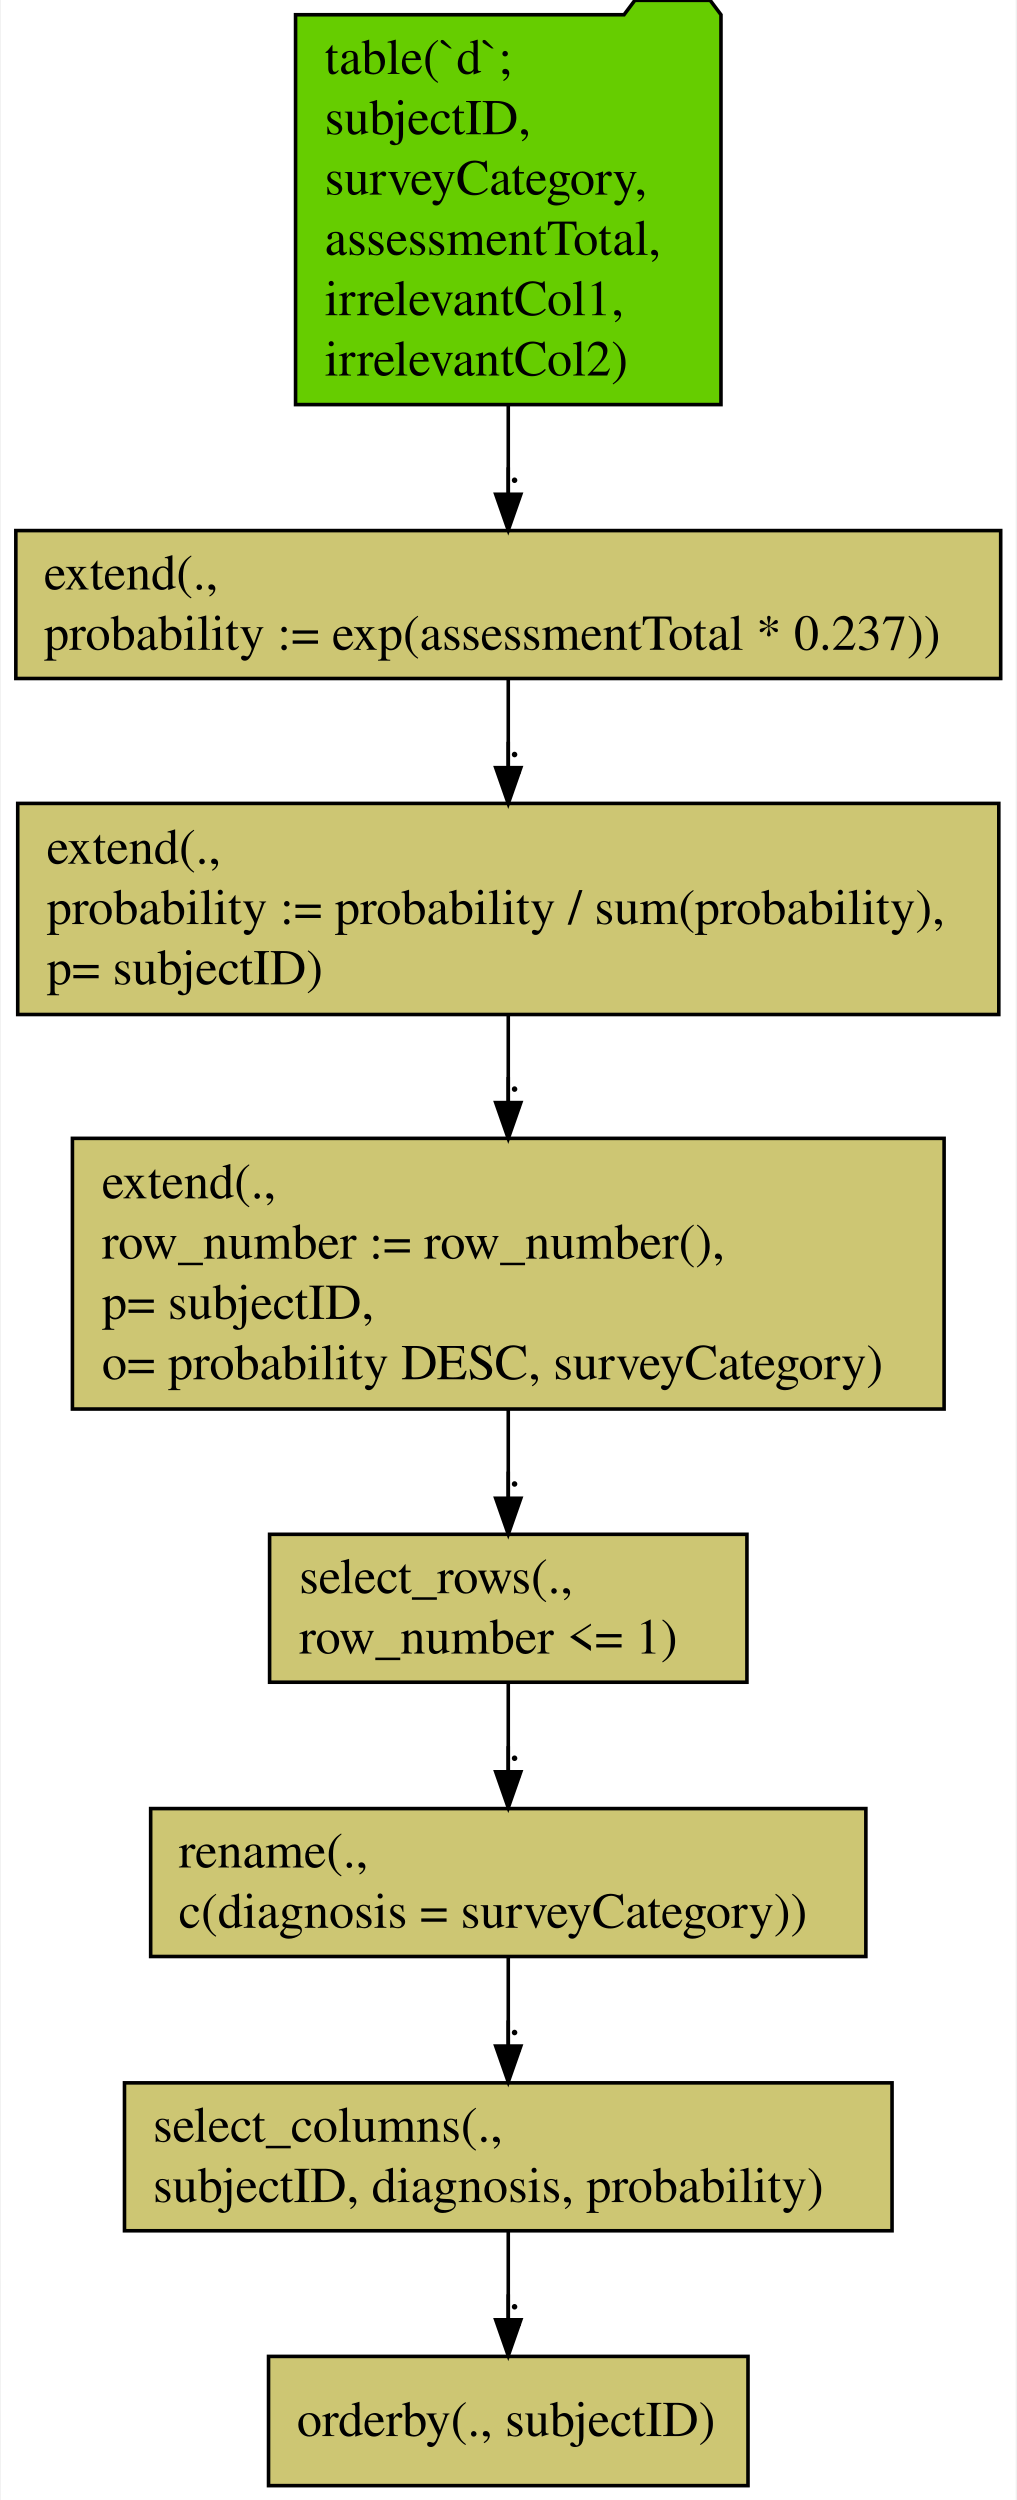
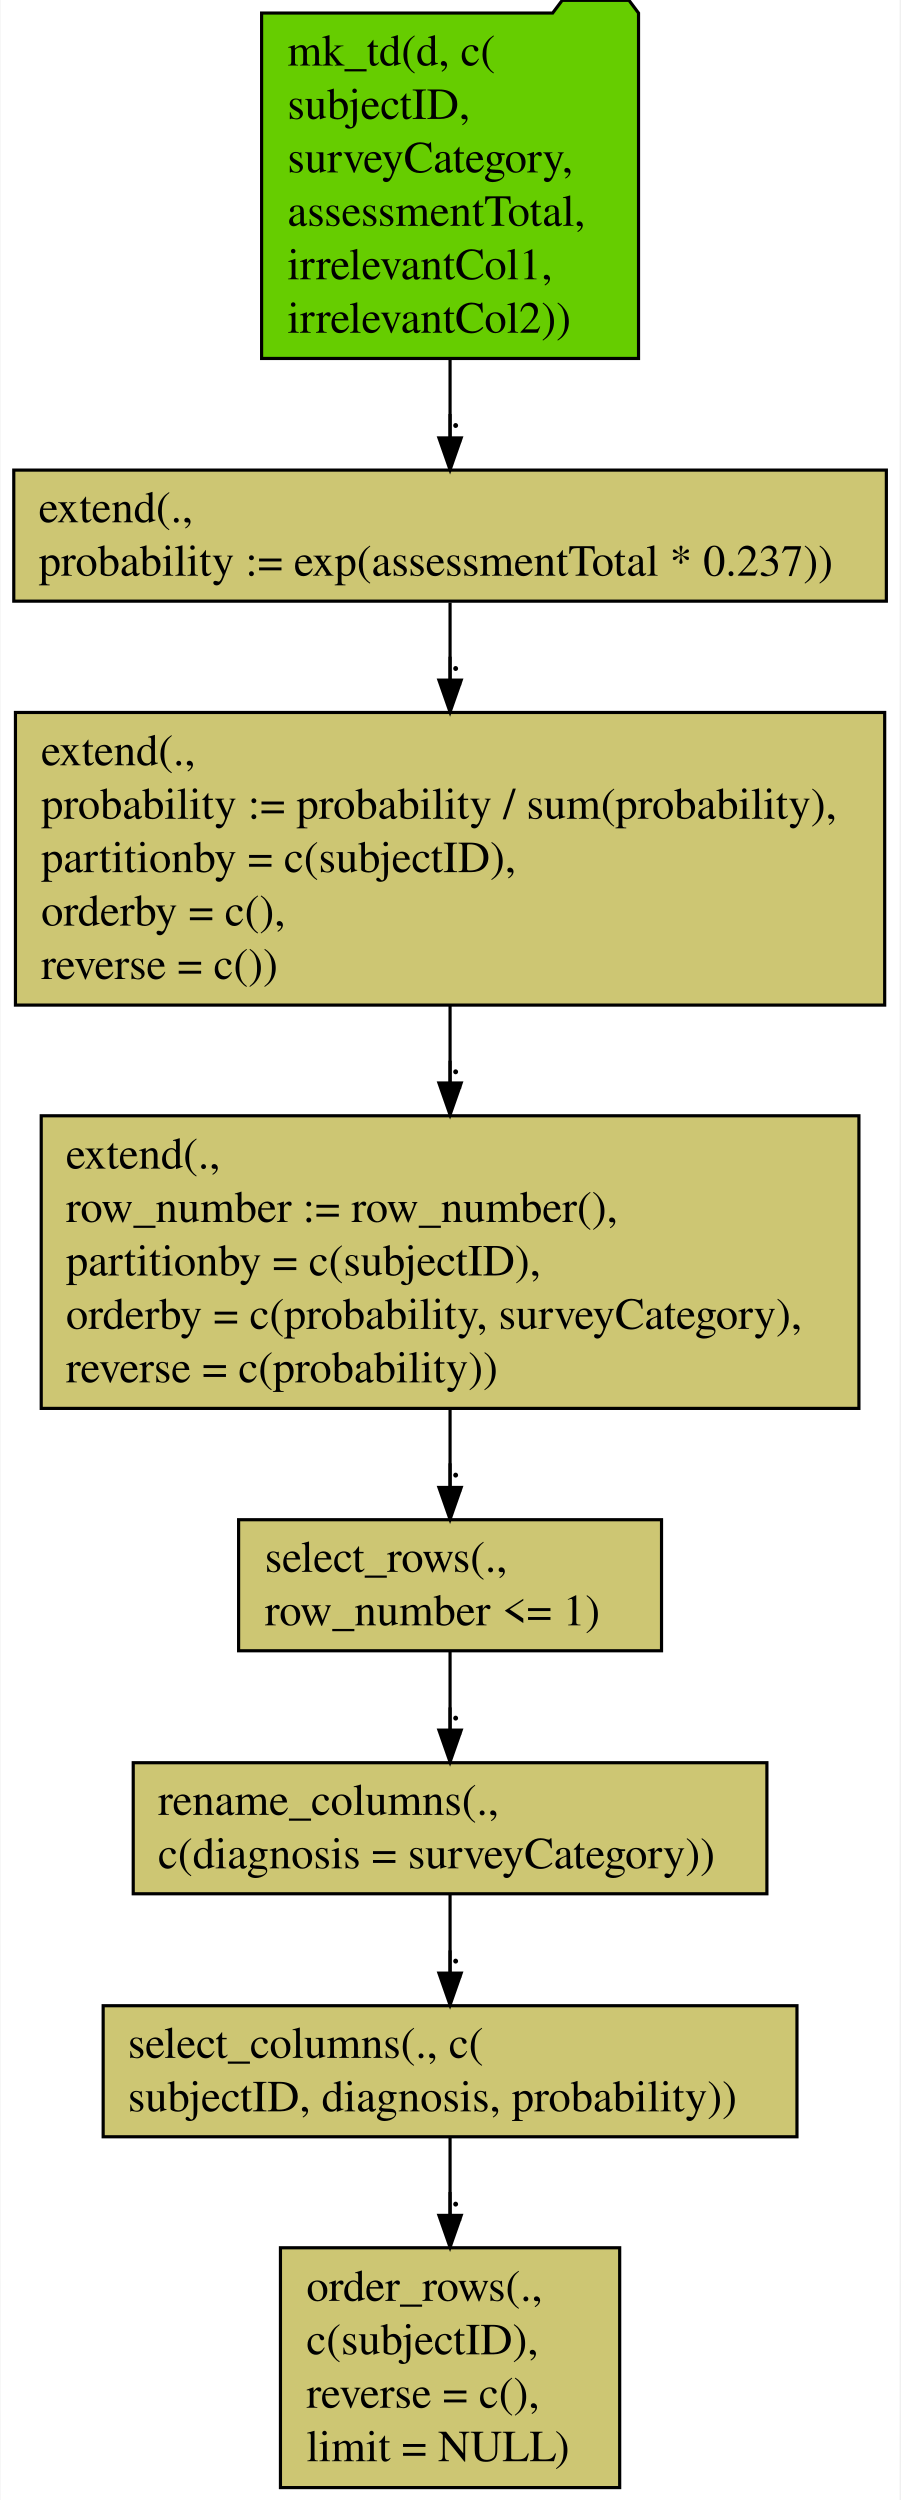
- <svg xmlns="http://www.w3.org/2000/svg" width="283pt" height="696pt" viewBox="0.00 0.00 282.67 696.40">
-   <g id="graph0" class="graph" transform="scale(1 1) rotate(0) translate(4 692.4)">
-     <polygon fill="#ffffff" stroke="transparent" points="-4,4 -4,-692.4 278.671,-692.4 278.671,4 -4,4" />
+ <svg xmlns="http://www.w3.org/2000/svg" width="283pt" height="786pt" viewBox="0.00 0.00 282.67 786.00">
+   <g id="graph0" class="graph" transform="scale(1 1) rotate(0) translate(4 782)">
+     <polygon fill="#ffffff" stroke="transparent" points="-4,4 -4,-782 278.671,-782 278.671,4 -4,4" />
    <g id="node1" class="node">
-       <polygon fill="#66cd00" stroke="#000000" points="196.588,-688.3 193.588,-692.3 172.588,-692.3 169.588,-688.3 78.083,-688.3 78.083,-579.7 196.588,-579.7 196.588,-688.3" />
-       <text text-anchor="start" x="86.21" y="-671.8" font-family="Times,serif" font-size="14.00" fill="#000000">table(`d`; </text>
-       <text text-anchor="start" x="86.21" y="-655" font-family="Times,serif" font-size="14.00" fill="#000000">  subjectID,</text>
-       <text text-anchor="start" x="86.21" y="-638.2" font-family="Times,serif" font-size="14.00" fill="#000000">  surveyCategory,</text>
-       <text text-anchor="start" x="86.21" y="-621.4" font-family="Times,serif" font-size="14.00" fill="#000000">  assessmentTotal,</text>
-       <text text-anchor="start" x="86.21" y="-604.6" font-family="Times,serif" font-size="14.00" fill="#000000">  irrelevantCol1,</text>
-       <text text-anchor="start" x="86.21" y="-587.8" font-family="Times,serif" font-size="14.00" fill="#000000">  irrelevantCol2)</text>
+       <polygon fill="#66cd00" stroke="#000000" points="196.588,-777.9 193.588,-781.9 172.588,-781.9 169.588,-777.9 78.083,-777.9 78.083,-669.3 196.588,-669.3 196.588,-777.9" />
+       <text text-anchor="start" x="86.21" y="-761.4" font-family="Times,serif" font-size="14.00" fill="#000000">mk_td(d, c(</text>
+       <text text-anchor="start" x="86.21" y="-744.6" font-family="Times,serif" font-size="14.00" fill="#000000">  subjectID,</text>
+       <text text-anchor="start" x="86.21" y="-727.8" font-family="Times,serif" font-size="14.00" fill="#000000">  surveyCategory,</text>
+       <text text-anchor="start" x="86.21" y="-711" font-family="Times,serif" font-size="14.00" fill="#000000">  assessmentTotal,</text>
+       <text text-anchor="start" x="86.21" y="-694.2" font-family="Times,serif" font-size="14.00" fill="#000000">  irrelevantCol1,</text>
+       <text text-anchor="start" x="86.21" y="-677.4" font-family="Times,serif" font-size="14.00" fill="#000000">  irrelevantCol2))</text>
    </g>
    <g id="node2" class="node">
-       <polygon fill="#cdc673" stroke="#000000" points="274.507,-544.602 .164,-544.602 .164,-503.398 274.507,-503.398 274.507,-544.602" />
-       <text text-anchor="start" x="8" y="-528.2" font-family="Times,serif" font-size="14.00" fill="#000000">extend(.,</text>
-       <text text-anchor="start" x="8" y="-511.4" font-family="Times,serif" font-size="14.00" fill="#000000">  probability := exp(assessmentTotal * 0.237))</text>
+       <polygon fill="#cdc673" stroke="#000000" points="274.507,-634.202 .164,-634.202 .164,-592.998 274.507,-592.998 274.507,-634.202" />
+       <text text-anchor="start" x="8" y="-617.8" font-family="Times,serif" font-size="14.00" fill="#000000">extend(.,</text>
+       <text text-anchor="start" x="8" y="-601" font-family="Times,serif" font-size="14.00" fill="#000000">  probability := exp(assessmentTotal * 0.237))</text>
    </g>
    <g id="edge1" class="edge">
-       <path fill="none" stroke="#000000" d="M137.335,-579.644C137.335,-571.086 137.335,-562.506 137.335,-554.735" />
-       <polygon fill="#000000" stroke="#000000" points="140.836,-554.716 137.335,-544.716 133.836,-554.716 140.836,-554.716" />
-       <text text-anchor="middle" x="139.085" y="-558" font-family="Times,serif" font-size="14.00" fill="#000000">.</text>
-       <polyline fill="none" stroke="#000000" points="140.835,-553.8 137.335,-553.8 137.335,-562.232 " />
+       <path fill="none" stroke="#000000" d="M137.335,-669.245C137.335,-660.686 137.335,-652.106 137.335,-644.335" />
+       <polygon fill="#000000" stroke="#000000" points="140.836,-644.316 137.335,-634.316 133.836,-644.316 140.836,-644.316" />
+       <text text-anchor="middle" x="139.085" y="-647.6" font-family="Times,serif" font-size="14.00" fill="#000000">.</text>
+       <polyline fill="none" stroke="#000000" points="140.835,-643.4 137.335,-643.4 137.335,-651.832 " />
    </g>
    <g id="node3" class="node">
-       <polygon fill="#cdc673" stroke="#000000" points="273.981,-468.601 .691,-468.601 .691,-409.799 273.981,-409.799 273.981,-468.601" />
-       <text text-anchor="start" x="8.763" y="-451.8" font-family="Times,serif" font-size="14.00" fill="#000000">extend(.,</text>
-       <text text-anchor="start" x="8.763" y="-435" font-family="Times,serif" font-size="14.00" fill="#000000">  probability := probability / sum(probability),</text>
-       <text text-anchor="start" x="8.763" y="-418.2" font-family="Times,serif" font-size="14.00" fill="#000000">  p= subjectID)</text>
+       <polygon fill="#cdc673" stroke="#000000" points="273.981,-558 .691,-558 .691,-466 273.981,-466 273.981,-558" />
+       <text text-anchor="start" x="8.763" y="-541.4" font-family="Times,serif" font-size="14.00" fill="#000000">extend(.,</text>
+       <text text-anchor="start" x="8.763" y="-524.6" font-family="Times,serif" font-size="14.00" fill="#000000">  probability := probability / sum(probability),</text>
+       <text text-anchor="start" x="8.763" y="-507.8" font-family="Times,serif" font-size="14.00" fill="#000000">  partitionby = c(subjectID),</text>
+       <text text-anchor="start" x="8.763" y="-491" font-family="Times,serif" font-size="14.00" fill="#000000">  orderby = c(),</text>
+       <text text-anchor="start" x="8.763" y="-474.2" font-family="Times,serif" font-size="14.00" fill="#000000">  reverse = c())</text>
    </g>
    <g id="edge2" class="edge">
-       <path fill="none" stroke="#000000" d="M137.335,-503.038C137.335,-495.646 137.335,-487.074 137.335,-478.657" />
-       <polygon fill="#000000" stroke="#000000" points="140.836,-478.558 137.335,-468.558 133.836,-478.558 140.836,-478.558" />
-       <text text-anchor="middle" x="139.085" y="-481.6" font-family="Times,serif" font-size="14.00" fill="#000000">.</text>
-       <polyline fill="none" stroke="#000000" points="140.835,-477.4 137.335,-477.4 137.335,-485.766 " />
+       <path fill="none" stroke="#000000" d="M137.335,-592.548C137.335,-585.363 137.335,-576.951 137.335,-568.325" />
+       <polygon fill="#000000" stroke="#000000" points="140.836,-568.159 137.335,-558.159 133.836,-568.16 140.836,-568.159" />
+       <text text-anchor="middle" x="139.085" y="-571.2" font-family="Times,serif" font-size="14.00" fill="#000000">.</text>
+       <polyline fill="none" stroke="#000000" points="140.835,-567 137.335,-567 137.335,-575.53 " />
    </g>
    <g id="node4" class="node">
-       <polygon fill="#cdc673" stroke="#000000" points="258.744,-375.3 15.927,-375.3 15.927,-299.9 258.744,-299.9 258.744,-375.3" />
-       <text text-anchor="start" x="24.131" y="-358.6" font-family="Times,serif" font-size="14.00" fill="#000000">extend(.,</text>
-       <text text-anchor="start" x="24.131" y="-341.8" font-family="Times,serif" font-size="14.00" fill="#000000">  row_number := row_number(),</text>
-       <text text-anchor="start" x="24.131" y="-325" font-family="Times,serif" font-size="14.00" fill="#000000">  p= subjectID,</text>
-       <text text-anchor="start" x="24.131" y="-308.2" font-family="Times,serif" font-size="14.00" fill="#000000">  o= probability DESC, surveyCategory)</text>
+       <polygon fill="#cdc673" stroke="#000000" points="265.877,-431.2 8.794,-431.2 8.794,-339.2 265.877,-339.2 265.877,-431.2" />
+       <text text-anchor="start" x="16.565" y="-414.6" font-family="Times,serif" font-size="14.00" fill="#000000">extend(.,</text>
+       <text text-anchor="start" x="16.565" y="-397.8" font-family="Times,serif" font-size="14.00" fill="#000000">  row_number := row_number(),</text>
+       <text text-anchor="start" x="16.565" y="-381" font-family="Times,serif" font-size="14.00" fill="#000000">  partitionby = c(subjectID),</text>
+       <text text-anchor="start" x="16.565" y="-364.2" font-family="Times,serif" font-size="14.00" fill="#000000">  orderby = c(probability, surveyCategory),</text>
+       <text text-anchor="start" x="16.565" y="-347.4" font-family="Times,serif" font-size="14.00" fill="#000000">  reverse = c(probability))</text>
    </g>
    <g id="edge3" class="edge">
-       <path fill="none" stroke="#000000" d="M137.335,-409.813C137.335,-402.147 137.335,-393.684 137.335,-385.332" />
-       <polygon fill="#000000" stroke="#000000" points="140.836,-385.261 137.335,-375.261 133.836,-385.261 140.836,-385.261" />
-       <text text-anchor="middle" x="139.085" y="-388.4" font-family="Times,serif" font-size="14.00" fill="#000000">.</text>
-       <polyline fill="none" stroke="#000000" points="140.835,-384.2 137.335,-384.2 137.335,-392.385 " />
+       <path fill="none" stroke="#000000" d="M137.335,-465.864C137.335,-457.997 137.335,-449.746 137.335,-441.649" />
+       <polygon fill="#000000" stroke="#000000" points="140.836,-441.514 137.335,-431.514 133.836,-441.515 140.836,-441.514" />
+       <text text-anchor="middle" x="139.085" y="-444.4" font-family="Times,serif" font-size="14.00" fill="#000000">.</text>
+       <polyline fill="none" stroke="#000000" points="140.835,-440.2 137.335,-440.2 137.335,-448.506 " />
    </g>
    <g id="node5" class="node">
-       <polygon fill="#cdc673" stroke="#000000" points="203.819,-265.002 70.852,-265.002 70.852,-223.798 203.819,-223.798 203.819,-265.002" />
-       <text text-anchor="start" x="79.094" y="-248.6" font-family="Times,serif" font-size="14.00" fill="#000000">select_rows(.,</text>
-       <text text-anchor="start" x="79.094" y="-231.8" font-family="Times,serif" font-size="14.00" fill="#000000">   row_number &lt;= 1)</text>
+       <polygon fill="#cdc673" stroke="#000000" points="203.819,-304.202 70.852,-304.202 70.852,-262.998 203.819,-262.998 203.819,-304.202" />
+       <text text-anchor="start" x="79.094" y="-287.8" font-family="Times,serif" font-size="14.00" fill="#000000">select_rows(.,</text>
+       <text text-anchor="start" x="79.094" y="-271" font-family="Times,serif" font-size="14.00" fill="#000000">   row_number &lt;= 1)</text>
    </g>
    <g id="edge4" class="edge">
-       <path fill="none" stroke="#000000" d="M137.335,-299.961C137.335,-291.764 137.335,-283.182 137.335,-275.283" />
-       <polygon fill="#000000" stroke="#000000" points="140.836,-275.035 137.335,-265.035 133.836,-275.035 140.836,-275.035" />
-       <text text-anchor="middle" x="139.085" y="-278.4" font-family="Times,serif" font-size="14.00" fill="#000000">.</text>
-       <polyline fill="none" stroke="#000000" points="140.835,-274.2 137.335,-274.2 137.335,-282.471 " />
+       <path fill="none" stroke="#000000" d="M137.335,-339.156C137.335,-330.782 137.335,-322.234 137.335,-314.432" />
+       <polygon fill="#000000" stroke="#000000" points="140.836,-314.344 137.335,-304.344 133.836,-314.344 140.836,-314.344" />
+       <text text-anchor="middle" x="139.085" y="-317.6" font-family="Times,serif" font-size="14.00" fill="#000000">.</text>
+       <polyline fill="none" stroke="#000000" points="140.835,-313.4 137.335,-313.4 137.335,-321.937 " />
    </g>
    <g id="node6" class="node">
-       <polygon fill="#cdc673" stroke="#000000" points="236.949,-188.602 37.722,-188.602 37.722,-147.398 236.949,-147.398 236.949,-188.602" />
-       <text text-anchor="start" x="45.529" y="-172.2" font-family="Times,serif" font-size="14.00" fill="#000000">rename(.,</text>
-       <text text-anchor="start" x="45.529" y="-155.4" font-family="Times,serif" font-size="14.00" fill="#000000">  c(diagnosis = surveyCategory))</text>
+       <polygon fill="#cdc673" stroke="#000000" points="236.949,-227.802 37.722,-227.802 37.722,-186.598 236.949,-186.598 236.949,-227.802" />
+       <text text-anchor="start" x="45.529" y="-211.4" font-family="Times,serif" font-size="14.00" fill="#000000">rename_columns(.,</text>
+       <text text-anchor="start" x="45.529" y="-194.6" font-family="Times,serif" font-size="14.00" fill="#000000">  c(diagnosis = surveyCategory))</text>
    </g>
    <g id="edge5" class="edge">
-       <path fill="none" stroke="#000000" d="M137.335,-223.523C137.335,-215.944 137.335,-207.209 137.335,-198.945" />
-       <polygon fill="#000000" stroke="#000000" points="140.836,-198.851 137.335,-188.851 133.836,-198.851 140.836,-198.851" />
-       <text text-anchor="middle" x="139.085" y="-202" font-family="Times,serif" font-size="14.00" fill="#000000">.</text>
-       <polyline fill="none" stroke="#000000" points="140.835,-197.8 137.335,-197.8 137.335,-205.994 " />
+       <path fill="none" stroke="#000000" d="M137.335,-262.723C137.335,-255.144 137.335,-246.409 137.335,-238.145" />
+       <polygon fill="#000000" stroke="#000000" points="140.836,-238.051 137.335,-228.051 133.836,-238.051 140.836,-238.051" />
+       <text text-anchor="middle" x="139.085" y="-241.2" font-family="Times,serif" font-size="14.00" fill="#000000">.</text>
+       <polyline fill="none" stroke="#000000" points="140.835,-237 137.335,-237 137.335,-245.194 " />
    </g>
    <g id="node7" class="node">
-       <polygon fill="#cdc673" stroke="#000000" points="244.241,-112.202 30.43,-112.202 30.43,-70.998 244.241,-70.998 244.241,-112.202" />
-       <text text-anchor="start" x="38.383" y="-95.8" font-family="Times,serif" font-size="14.00" fill="#000000">select_columns(.,</text>
-       <text text-anchor="start" x="38.383" y="-79" font-family="Times,serif" font-size="14.00" fill="#000000">   subjectID, diagnosis, probability)</text>
+       <polygon fill="#cdc673" stroke="#000000" points="246.402,-151.402 28.269,-151.402 28.269,-110.198 246.402,-110.198 246.402,-151.402" />
+       <text text-anchor="start" x="36.053" y="-135" font-family="Times,serif" font-size="14.00" fill="#000000">select_columns(., c(</text>
+       <text text-anchor="start" x="36.053" y="-118.2" font-family="Times,serif" font-size="14.00" fill="#000000">   subjectID, diagnosis, probability))</text>
    </g>
    <g id="edge6" class="edge">
-       <path fill="none" stroke="#000000" d="M137.335,-147.123C137.335,-139.544 137.335,-130.809 137.335,-122.545" />
-       <polygon fill="#000000" stroke="#000000" points="140.836,-122.451 137.335,-112.451 133.836,-122.451 140.836,-122.451" />
-       <text text-anchor="middle" x="139.085" y="-125.6" font-family="Times,serif" font-size="14.00" fill="#000000">.</text>
-       <polyline fill="none" stroke="#000000" points="140.835,-121.4 137.335,-121.4 137.335,-129.594 " />
+       <path fill="none" stroke="#000000" d="M137.335,-186.323C137.335,-178.744 137.335,-170.009 137.335,-161.745" />
+       <polygon fill="#000000" stroke="#000000" points="140.836,-161.651 137.335,-151.651 133.836,-161.651 140.836,-161.651" />
+       <text text-anchor="middle" x="139.085" y="-164.8" font-family="Times,serif" font-size="14.00" fill="#000000">.</text>
+       <polyline fill="none" stroke="#000000" points="140.835,-160.6 137.335,-160.6 137.335,-168.793 " />
    </g>
    <g id="node8" class="node">
-       <polygon fill="#cdc673" stroke="#000000" points="204.115,-36 70.556,-36 70.556,0 204.115,0 204.115,-36" />
-       <text text-anchor="start" x="78.446" y="-13.8" font-family="Times,serif" font-size="14.00" fill="#000000">orderby(., subjectID)</text>
+       <polygon fill="#cdc673" stroke="#000000" points="190.663,-75.3 84.008,-75.3 84.008,.1 190.663,.1 190.663,-75.3" />
+       <text text-anchor="start" x="92.172" y="-58.6" font-family="Times,serif" font-size="14.00" fill="#000000">order_rows(.,</text>
+       <text text-anchor="start" x="92.172" y="-41.8" font-family="Times,serif" font-size="14.00" fill="#000000">  c(subjectID),</text>
+       <text text-anchor="start" x="92.172" y="-25" font-family="Times,serif" font-size="14.00" fill="#000000">  reverse = c(),</text>
+       <text text-anchor="start" x="92.172" y="-8.2" font-family="Times,serif" font-size="14.00" fill="#000000">  limit = NULL)</text>
    </g>
    <g id="edge7" class="edge">
-       <path fill="none" stroke="#000000" d="M137.335,-70.706C137.335,-63.141 137.335,-54.466 137.335,-46.367" />
-       <polygon fill="#000000" stroke="#000000" points="140.836,-46.193 137.335,-36.193 133.836,-46.193 140.836,-46.193" />
-       <text text-anchor="middle" x="139.085" y="-49.2" font-family="Times,serif" font-size="14.00" fill="#000000">.</text>
-       <polyline fill="none" stroke="#000000" points="140.835,-45 137.335,-45 137.335,-53.3 " />
+       <path fill="none" stroke="#000000" d="M137.335,-110.116C137.335,-102.792 137.335,-94.217 137.335,-85.578" />
+       <polygon fill="#000000" stroke="#000000" points="140.836,-85.479 137.335,-75.479 133.836,-85.479 140.836,-85.479" />
+       <text text-anchor="middle" x="139.085" y="-88.4" font-family="Times,serif" font-size="14.00" fill="#000000">.</text>
+       <polyline fill="none" stroke="#000000" points="140.835,-84.2 137.335,-84.2 137.335,-92.825 " />
    </g>
  </g>
</svg>
